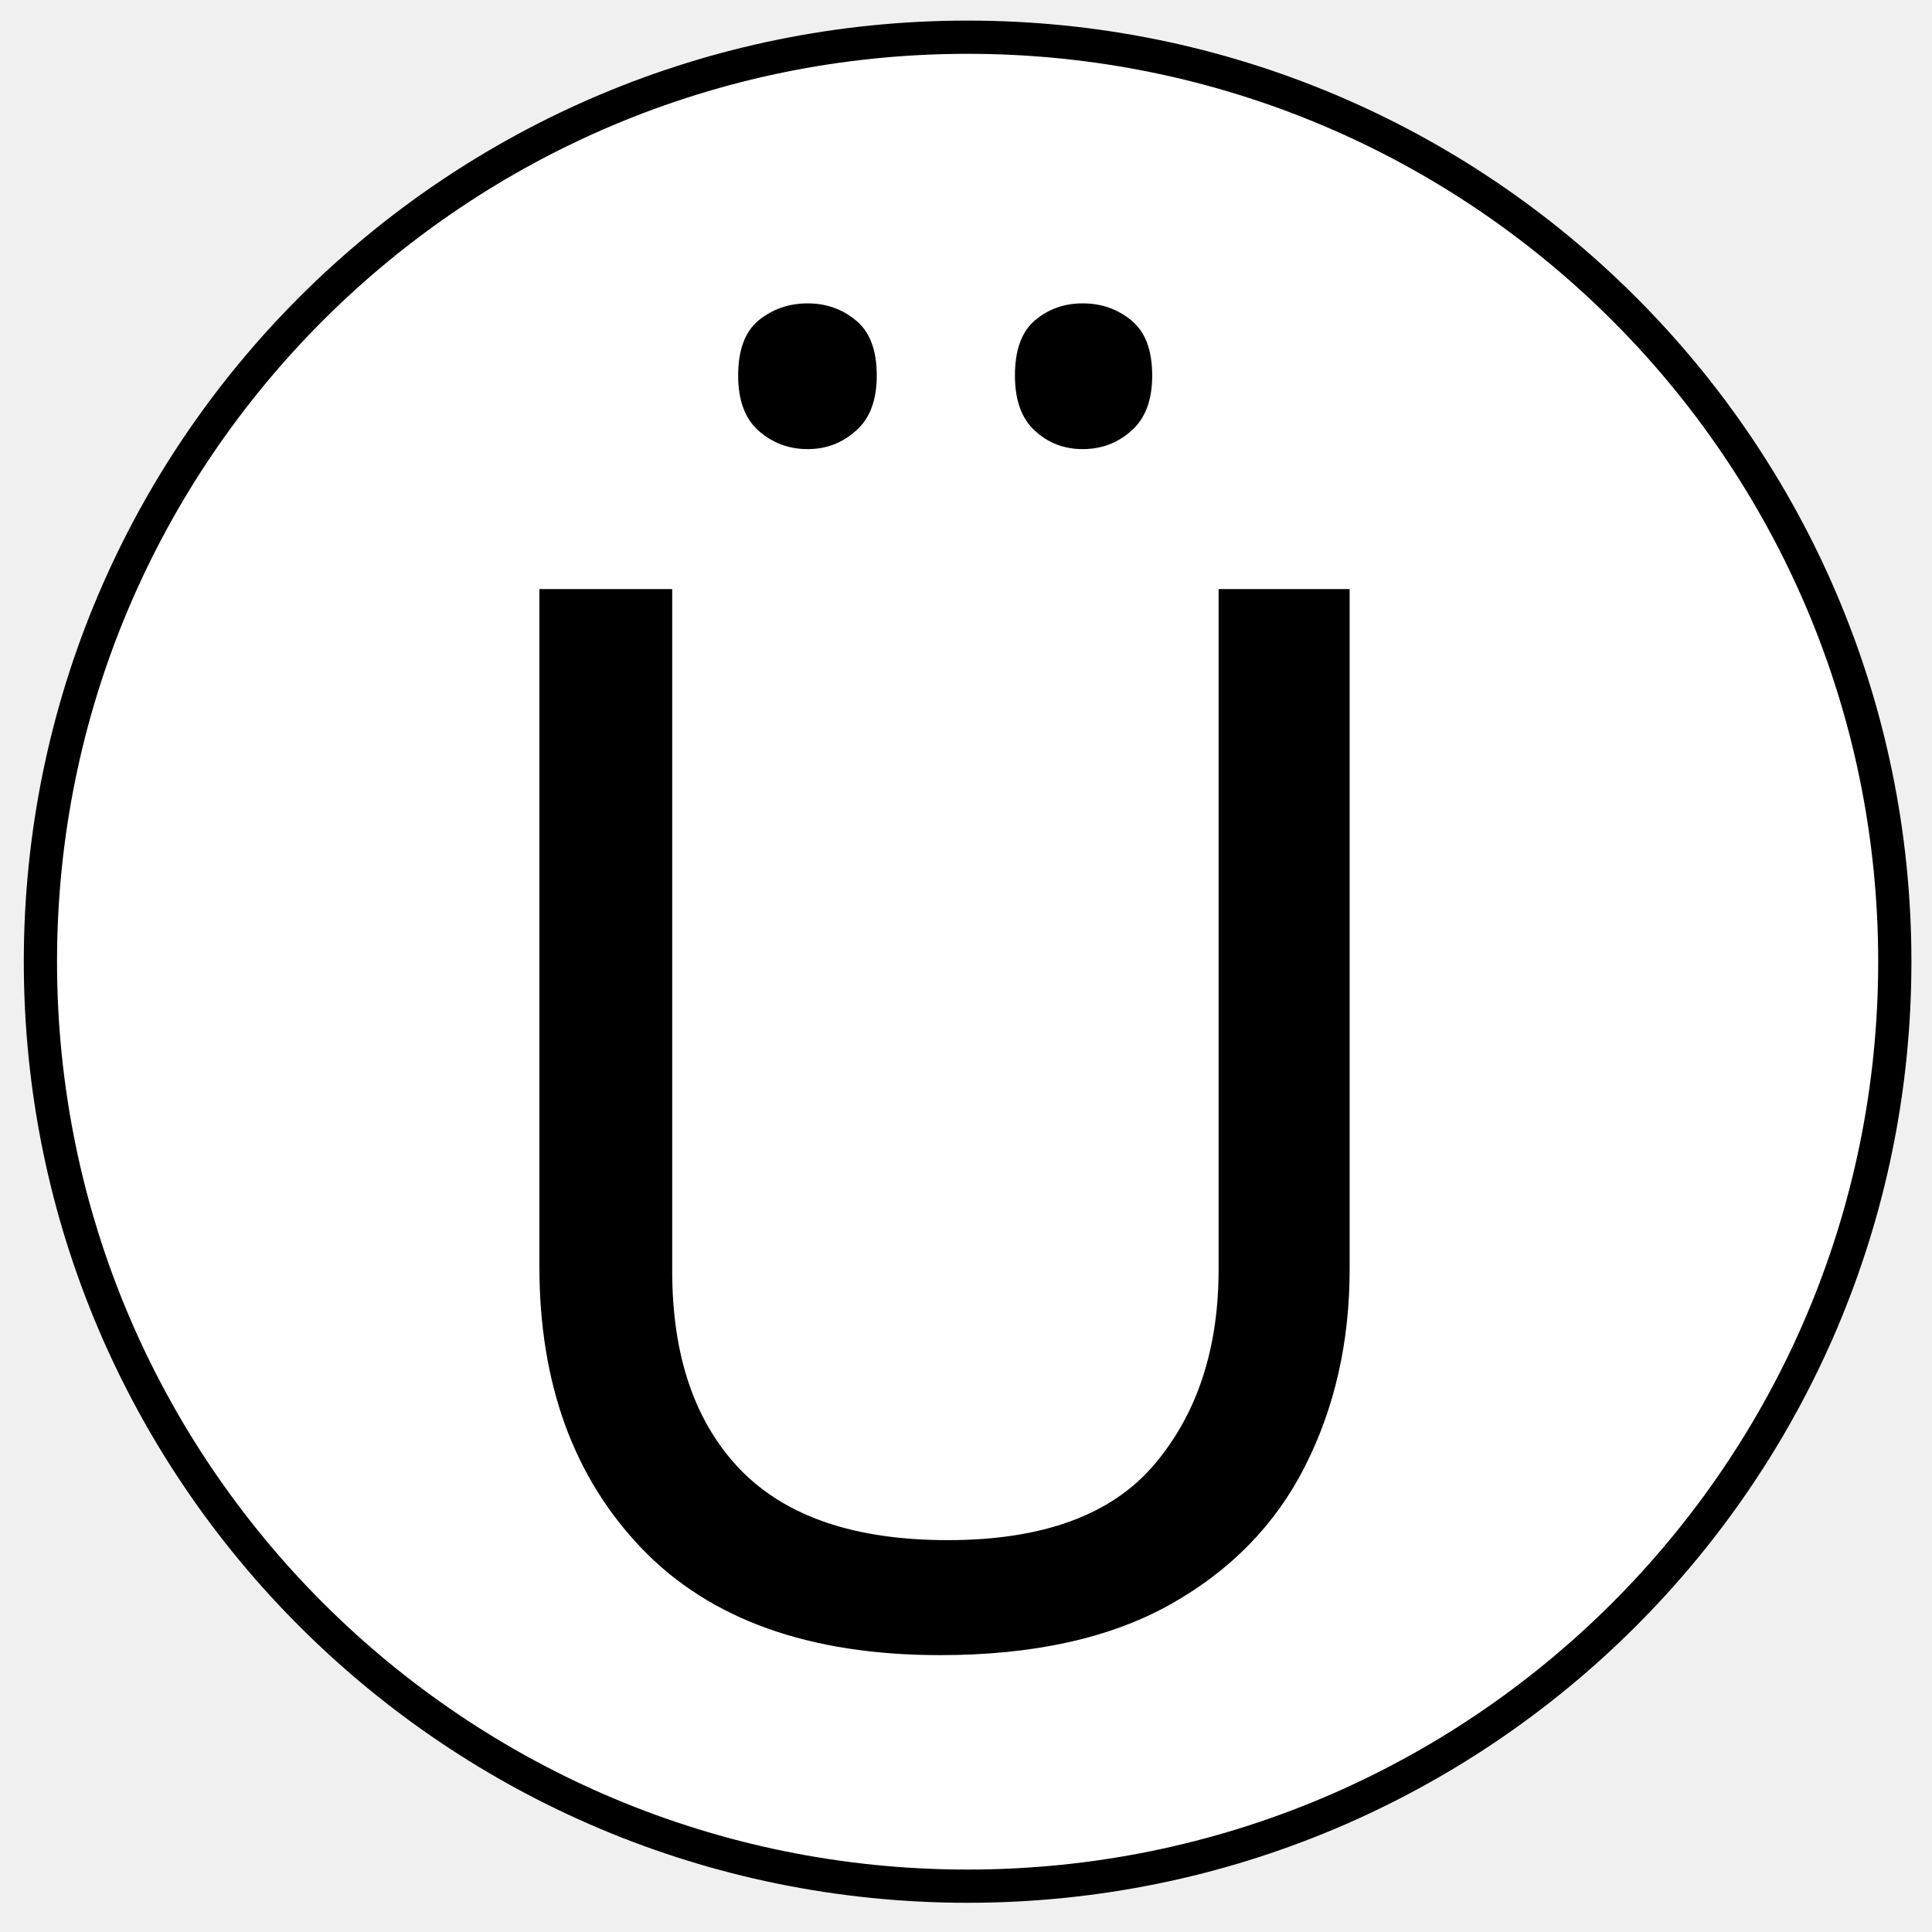
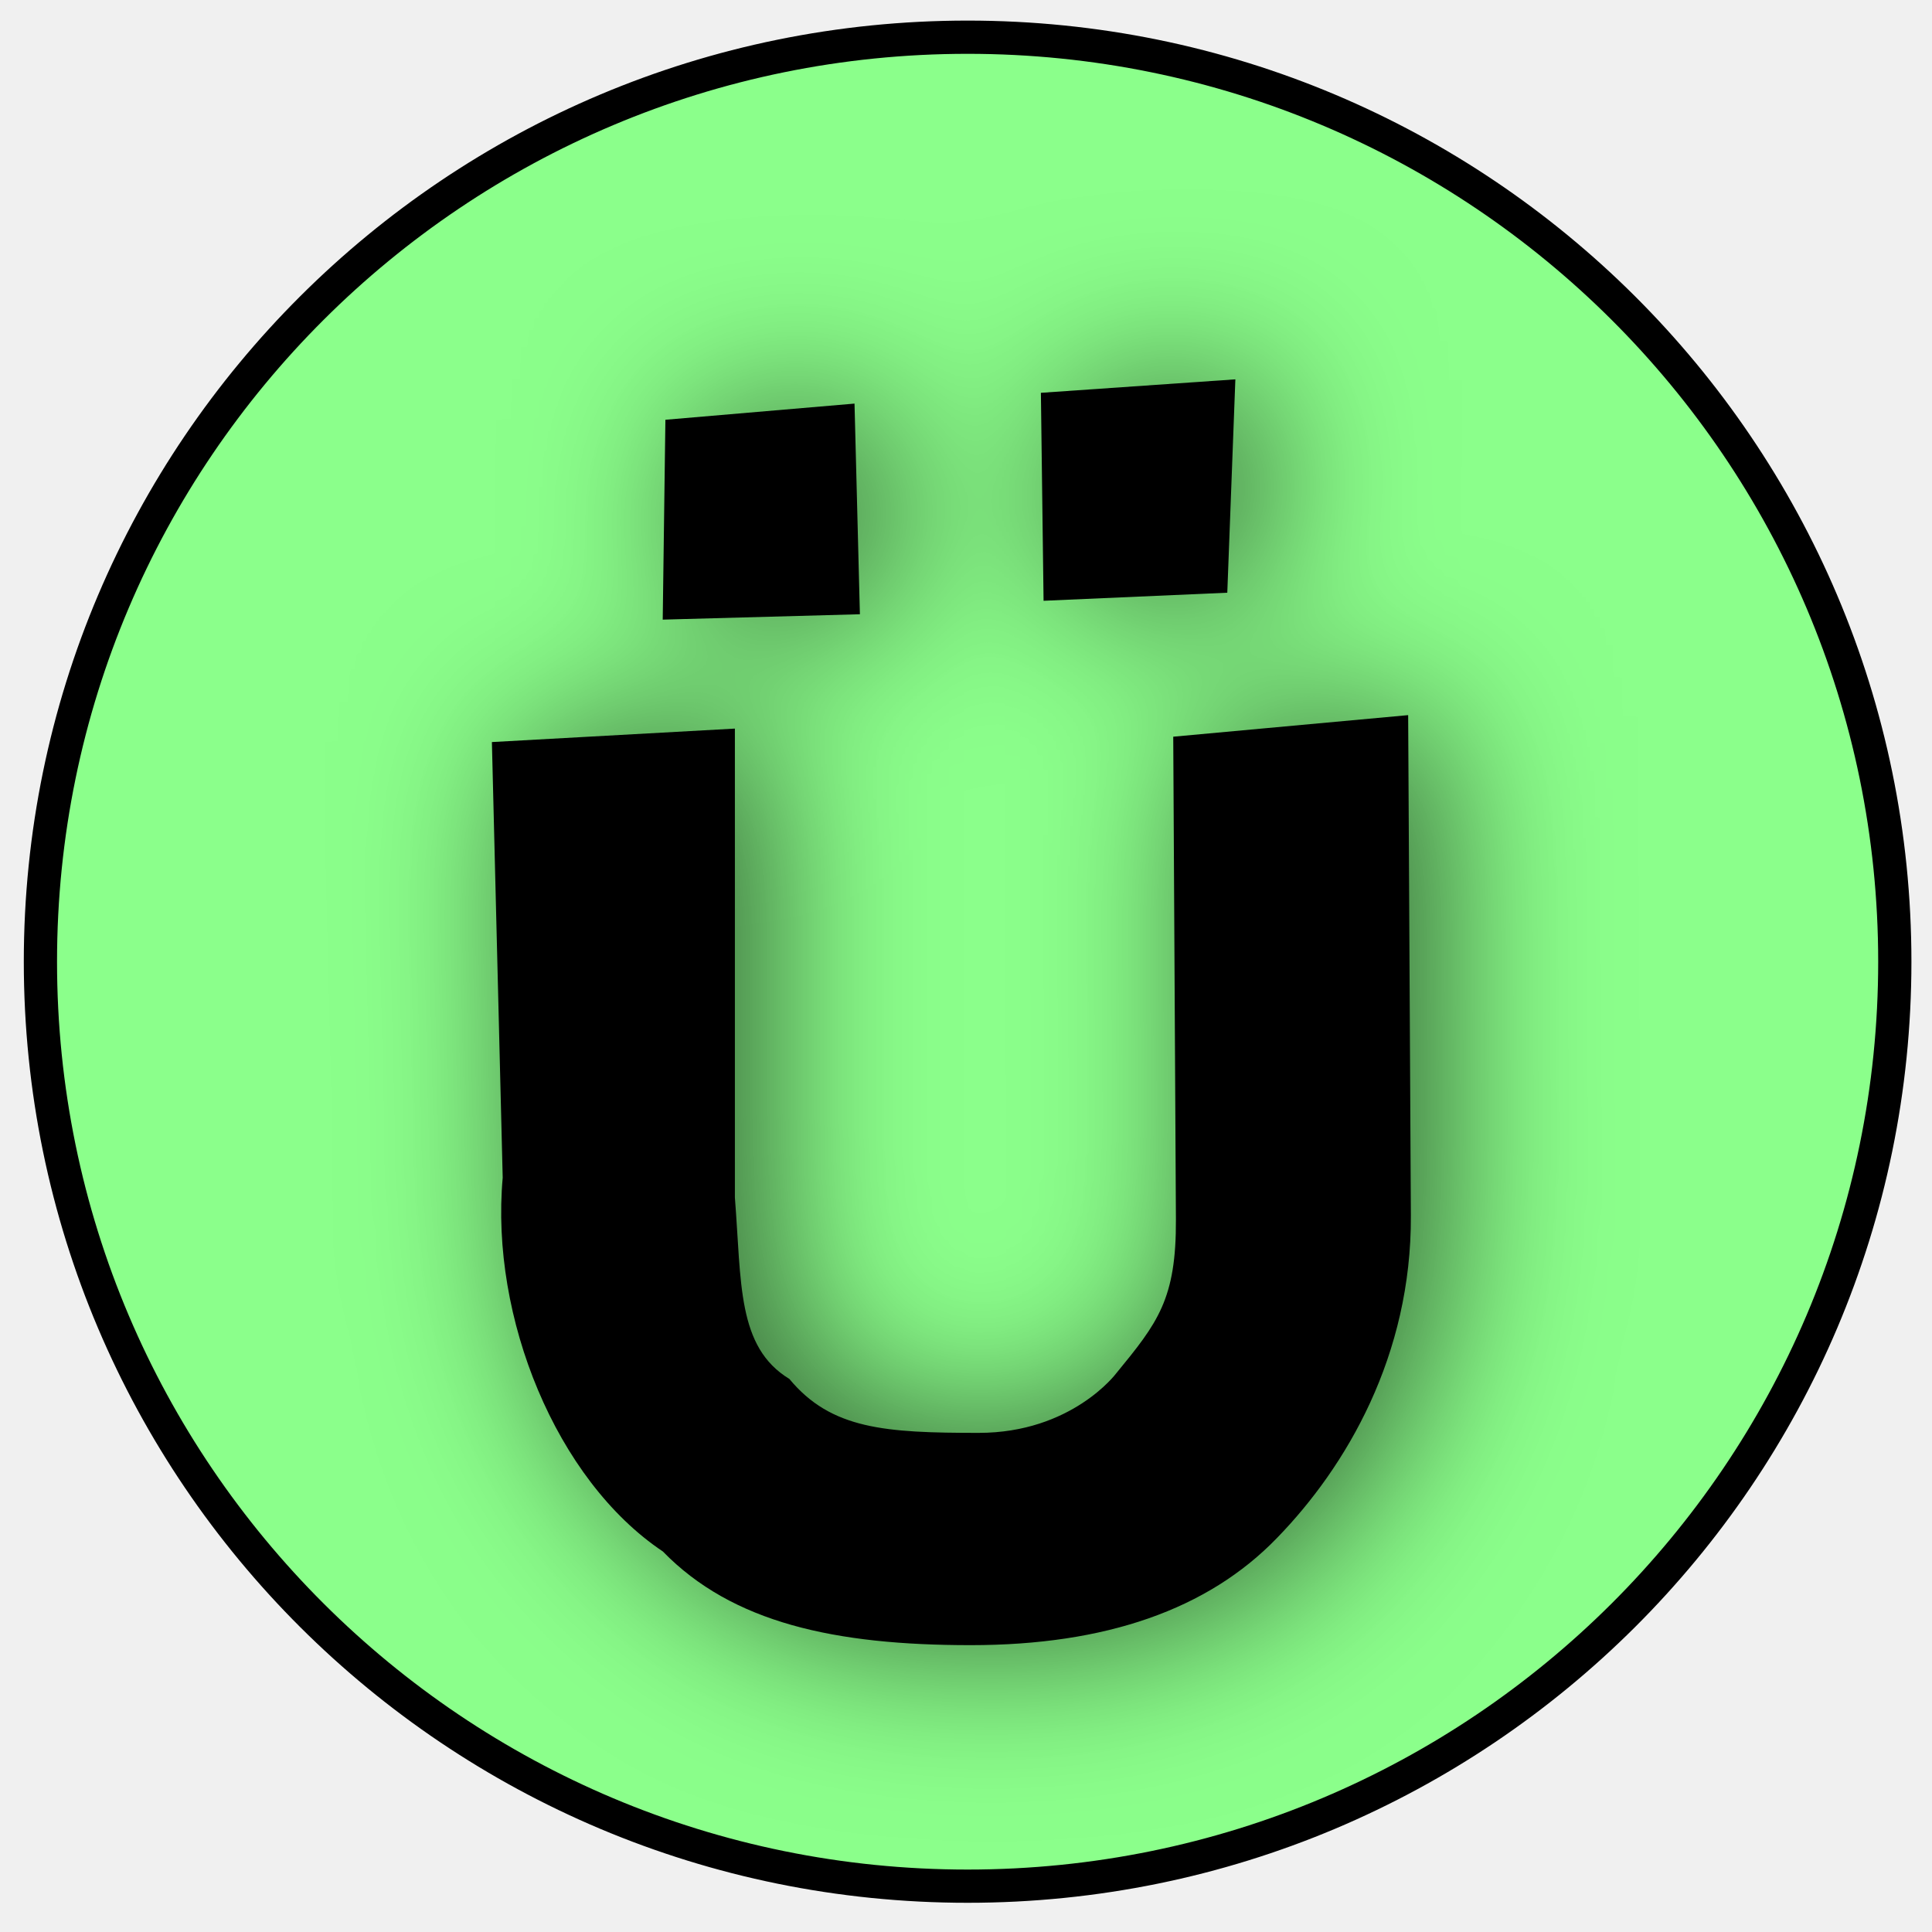
<svg xmlns="http://www.w3.org/2000/svg" width="256" height="256" viewBox="0 0 67.733 67.733" version="1.1" id="svg8">
-   <defs id="defs2" />
+   <defs id="defs2">
+     <filter style="color-interpolation-filters:sRGB" id="filter1039" x="-0.218" width="1.437" y="-0.158" height="1.317">
+       <feGaussianBlur stdDeviation="2.93" id="feGaussianBlur1041" />
+     </filter>
+   </defs>
  <g id="layer1" transform="translate(0,-229.2666)">
-     <ellipse id="path10" style="fill:#ffffff;stroke:#000000;stroke-width:1.165;stroke-miterlimit:4;stroke-dasharray:none;stroke-opacity:1;fill-opacity:1" ry="32.411" rx="32.506" cy="262.982" cx="33.923" />
-     <text xml:space="preserve" style="font-style:normal;font-weight:normal;font-size:51.63px;line-height:1.25;font-family:sans-serif;letter-spacing:0px;word-spacing:0px;fill:#000000;fill-opacity:1;stroke:none;stroke-width:1.291" x="14.27" y="286.778" id="text4522">
-       <tspan id="tspan4520" x="14.27" y="286.778" style="stroke-width:1.291">Ü</tspan>
-     </text>
+     <ellipse id="path10" style="fill:#8bff8b;stroke:#000000;stroke-width:1.165;stroke-miterlimit:4;stroke-dasharray:none;stroke-opacity:1;fill-opacity:1" ry="32.411" rx="32.506" cy="262.982" cx="33.923" />
+     <g aria-label="Ü" style="font-style:normal;font-weight:normal;font-size:51.63px;line-height:1.25;font-family:sans-serif;letter-spacing:0px;word-spacing:0px;fill:#000000;fill-opacity:1;stroke:none;stroke-width:1.291" id="text4522">
+       <path d="m 17.245,255.282 8.519,-0.472 v 16.44 c 0.236,2.994 0.07,5.24 1.91,6.36 1.462,1.765 3.359,1.891 6.637,1.891 3.26,0 4.816,-2.08 4.816,-2.08 1.462,-1.782 2.114,-2.603 2.099,-5.415 l -0.094,-16.912 8.236,-0.756 0.095,17.542 c 0.026,4.907 -2.258,8.802 -4.695,11.307 -2.42,2.504 -6,3.756 -10.739,3.756 -4.756,0 -8.353,-0.78 -10.79,-3.284 -3.743,-2.504 -6.056,-8.214 -5.615,-13.102 z m 19.247,-12.244 6.818,-0.472 -0.283,7.48 -6.441,0.283 z m -13.164,0.945 6.63,-0.567 0.189,7.385 -6.913,0.189 z" style="stroke-width:1.291" id="path4589" />
+     </g>
+     <g id="g877" style="font-style:normal;font-weight:normal;font-size:51.63px;line-height:1.25;font-family:sans-serif;letter-spacing:0px;word-spacing:0px;opacity:0.614;fill:#000000;fill-opacity:1;stroke:none;stroke-width:1.291;filter:url(#filter1039)" aria-label="Ü" transform="translate(1.058333)">
+       <path id="path875" style="stroke-width:1.291" d="m 17.245,255.282 8.519,-0.472 v 16.44 c 0.236,2.994 0.07,5.24 1.91,6.36 1.462,1.765 3.359,1.891 6.637,1.891 3.26,0 4.816,-2.08 4.816,-2.08 1.462,-1.782 2.114,-2.603 2.099,-5.415 l -0.094,-16.912 8.236,-0.756 0.095,17.542 c 0.026,4.907 -2.258,8.802 -4.695,11.307 -2.42,2.504 -6,3.756 -10.739,3.756 -4.756,0 -8.353,-0.78 -10.79,-3.284 -3.743,-2.504 -6.056,-8.214 -5.615,-13.102 z m 19.247,-12.244 6.818,-0.472 -0.283,7.48 -6.441,0.283 z m -13.164,0.945 6.63,-0.567 0.189,7.385 -6.913,0.189 z" />
+     </g>
  </g>
</svg>
